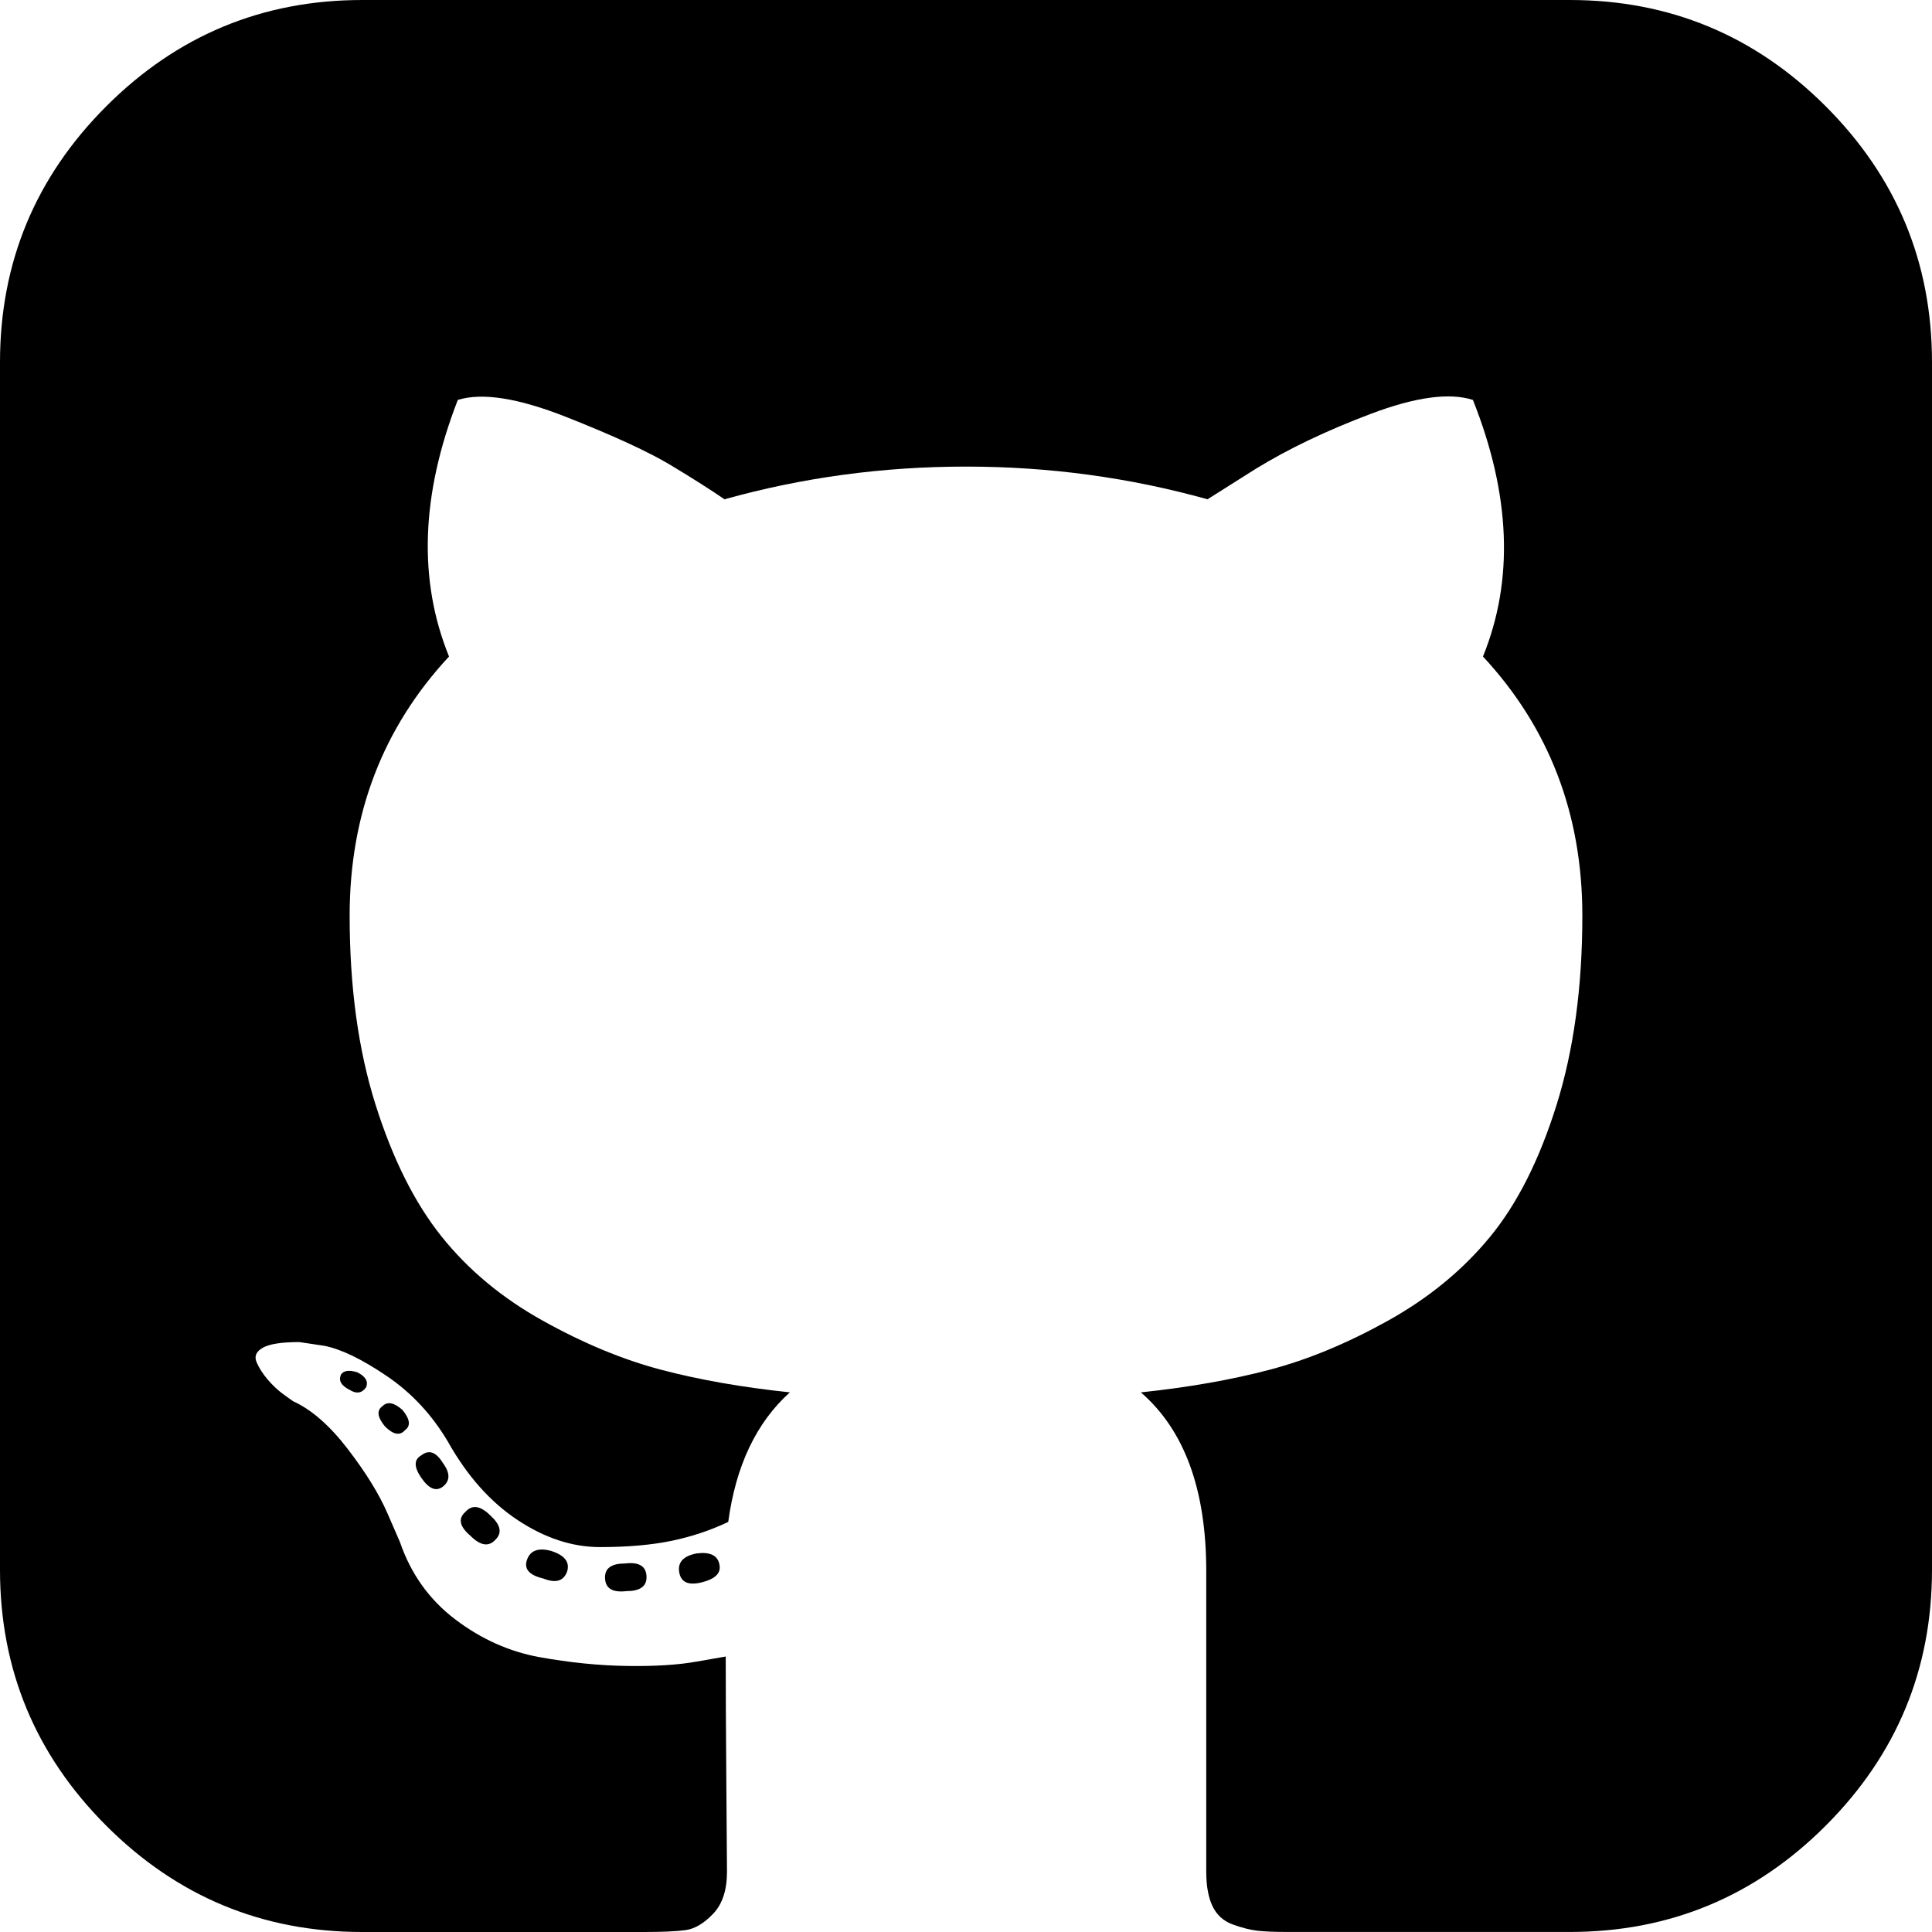
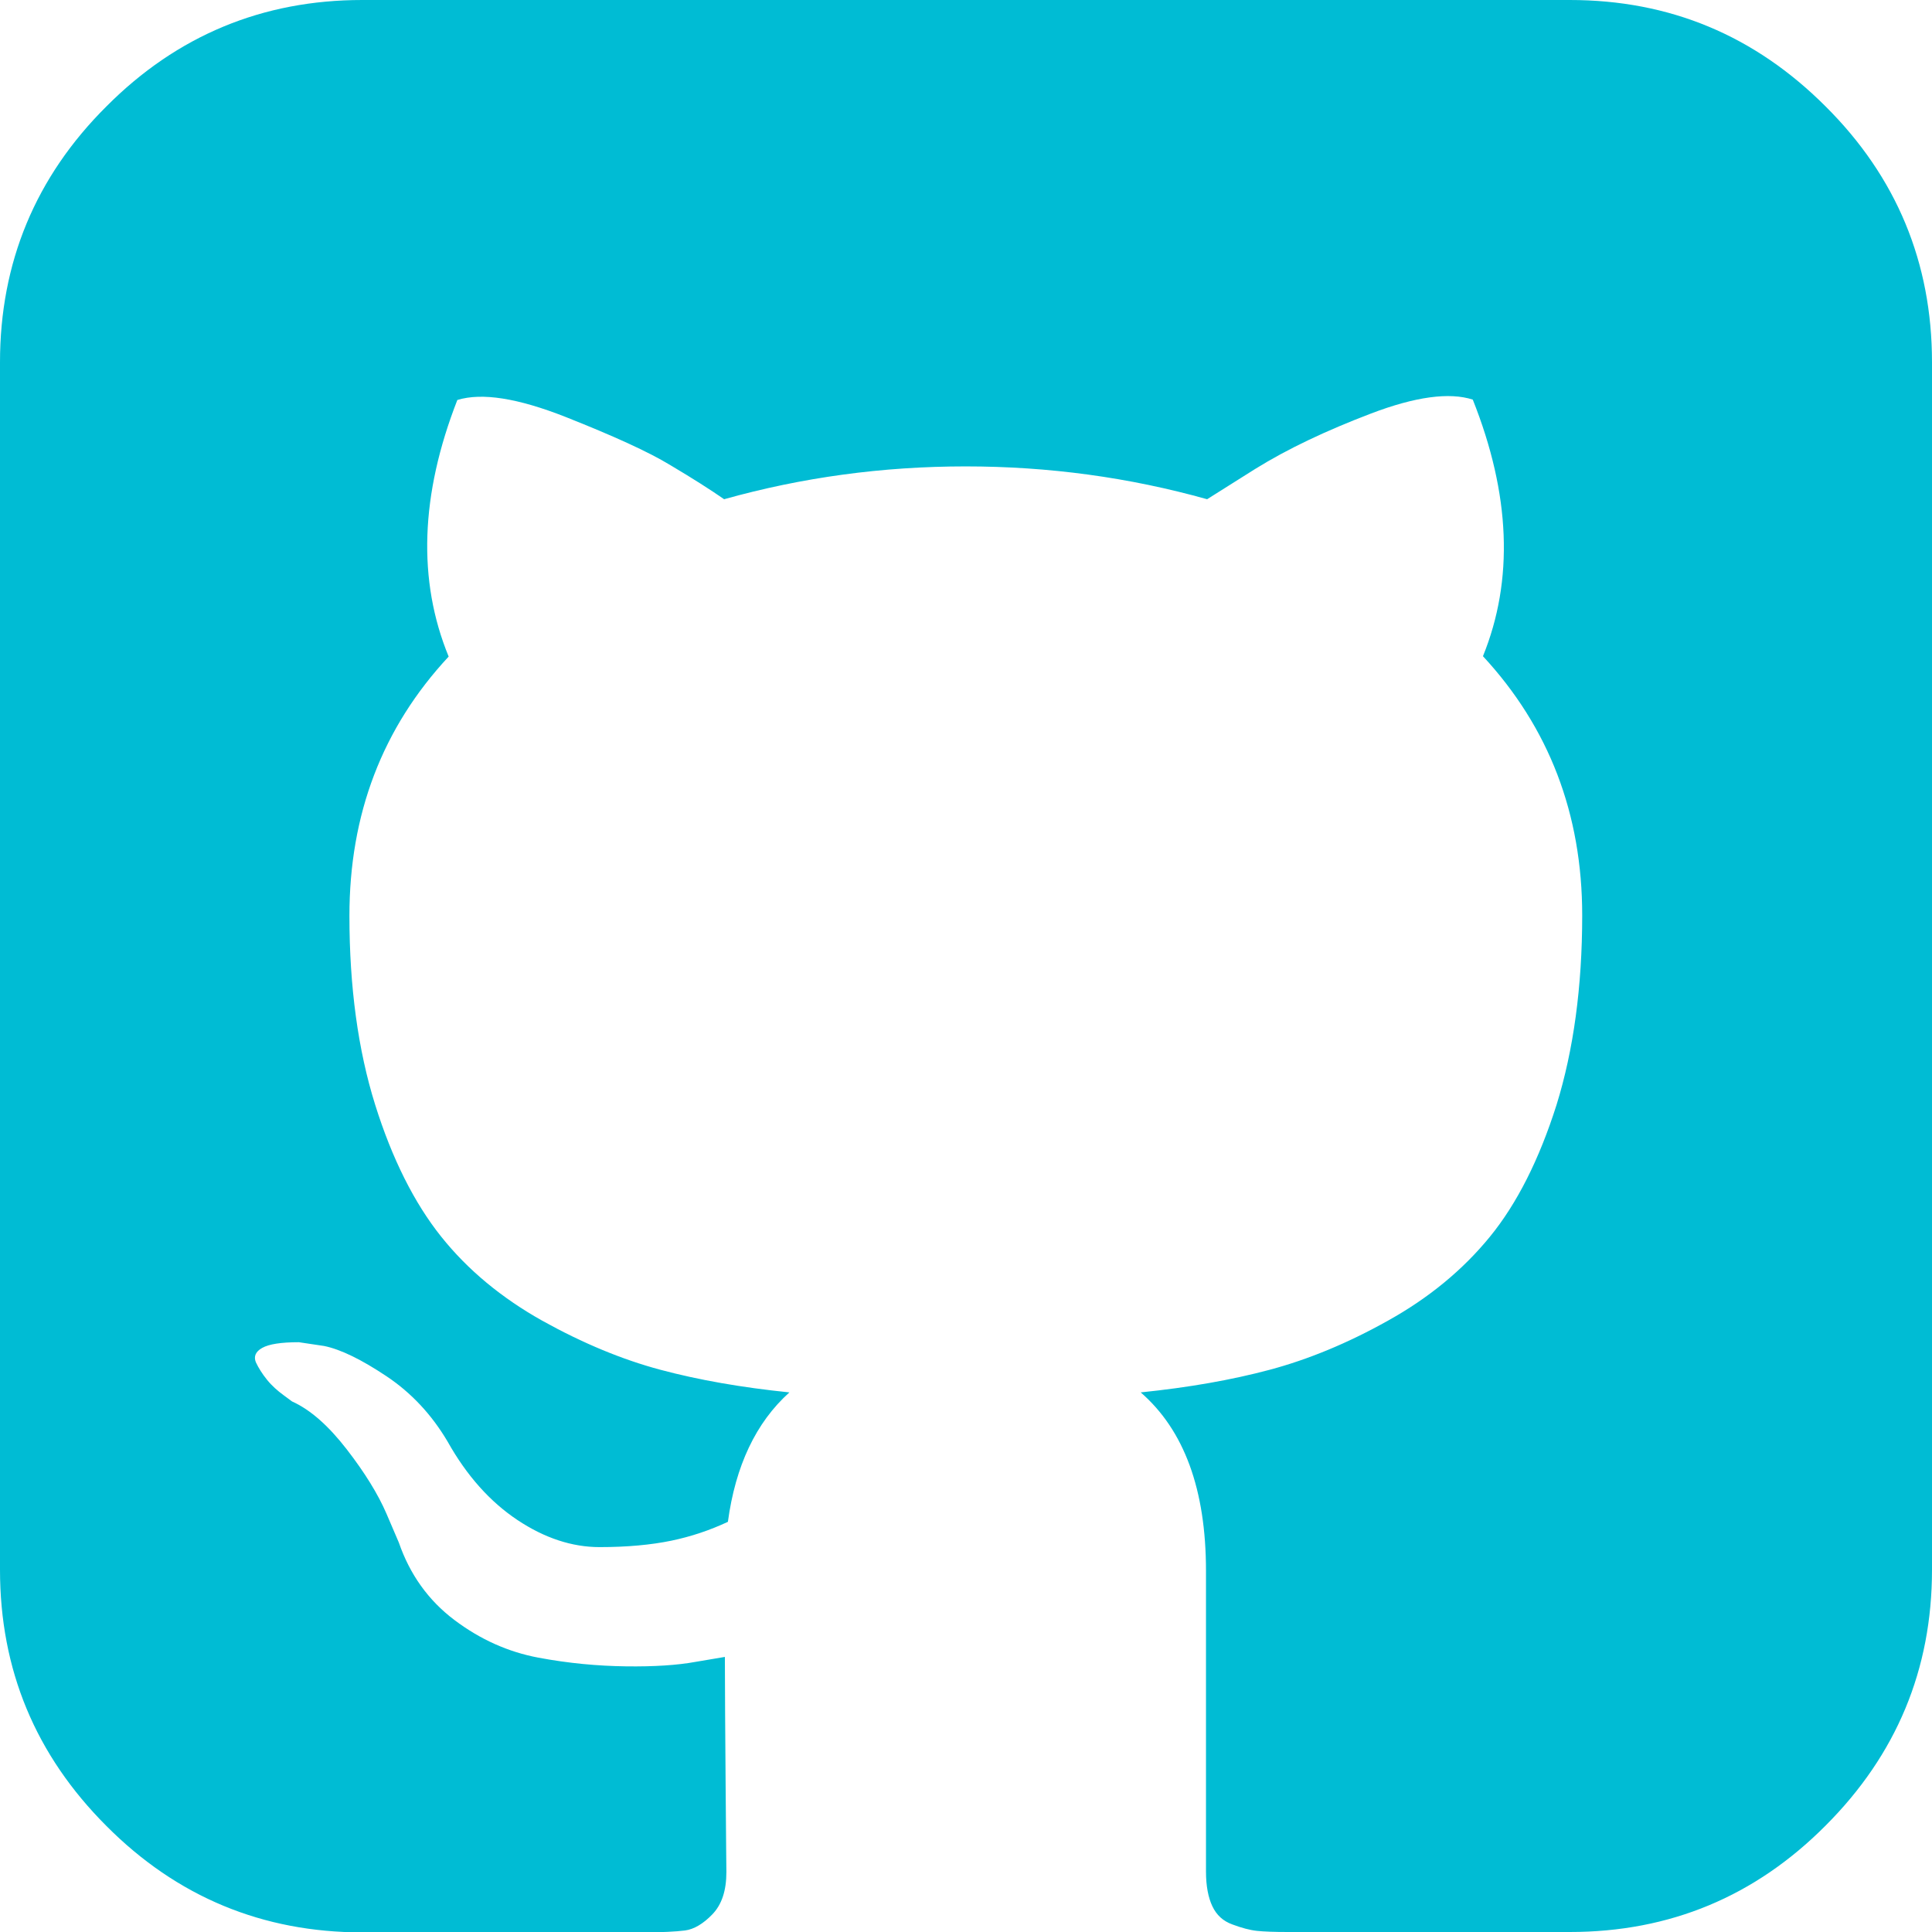
- <svg xmlns="http://www.w3.org/2000/svg" version="1.1" id="Capa_1" x="0px" y="0px" width="512px" height="512px" viewBox="0 0 438.536 438.536" style="enable-background:new 0 0 438.536 438.536;" xml:space="preserve">
+ <svg xmlns="http://www.w3.org/2000/svg" version="1.1" id="Capa_1" x="0px" y="0px" viewBox="-43 245 512 512" style="enable-background:new -43 245 512 512;" xml:space="preserve">
+   <style type="text/css">
+ 	.st0{fill:#00BCD4;}
+ </style>
  <g>
-     <g>
-       <path d="M158.173,352.599c-3.049,0.568-4.381,1.999-3.999,4.281c0.38,2.283,2.093,3.046,5.138,2.283    c3.049-0.76,4.38-2.095,3.997-3.997C162.931,353.074,161.218,352.216,158.173,352.599z" fill="#000000" />
-       <path d="M141.898,354.885c-3.046,0-4.568,1.041-4.568,3.139c0,2.474,1.619,3.518,4.853,3.138c3.046,0,4.57-1.047,4.57-3.138    C146.753,355.553,145.134,354.502,141.898,354.885z" fill="#000000" />
-       <path d="M119.629,354.022c-0.76,2.095,0.478,3.519,3.711,4.284c2.855,1.137,4.664,0.568,5.424-1.714    c0.572-2.091-0.666-3.61-3.711-4.568C122.197,351.265,120.39,351.922,119.629,354.022z" fill="#000000" />
-       <path d="M414.41,24.123C398.326,8.042,378.964,0,356.309,0H82.225C59.577,0,40.208,8.042,24.123,24.123    C8.042,40.207,0,59.576,0,82.225v274.088c0,22.65,8.042,42.017,24.123,58.098c16.084,16.084,35.454,24.126,58.102,24.126h63.953    c4.184,0,7.327-0.144,9.42-0.424c2.092-0.288,4.184-1.526,6.279-3.717c2.096-2.187,3.14-5.376,3.14-9.562    c0-0.568-0.05-7.046-0.144-19.417c-0.097-12.375-0.144-22.176-0.144-29.41l-6.567,1.143c-4.187,0.76-9.469,1.095-15.846,0.999    c-6.374-0.096-12.99-0.76-19.841-1.998c-6.855-1.239-13.229-4.093-19.13-8.562c-5.898-4.477-10.085-10.328-12.56-17.559    l-2.856-6.571c-1.903-4.373-4.899-9.229-8.992-14.554c-4.093-5.332-8.232-8.949-12.419-10.852l-1.999-1.428    c-1.331-0.951-2.568-2.098-3.711-3.429c-1.141-1.335-1.997-2.669-2.568-3.997c-0.571-1.335-0.097-2.43,1.427-3.289    c1.524-0.855,4.281-1.279,8.28-1.279l5.708,0.855c3.808,0.76,8.516,3.042,14.134,6.851c5.614,3.806,10.229,8.754,13.846,14.843    c4.38,7.806,9.657,13.75,15.846,17.843c6.184,4.097,12.419,6.143,18.699,6.143s11.704-0.476,16.274-1.424    c4.565-0.954,8.848-2.385,12.847-4.288c1.713-12.751,6.377-22.559,13.988-29.41c-10.848-1.143-20.602-2.854-29.265-5.14    c-8.658-2.286-17.605-5.995-26.835-11.136c-9.234-5.14-16.894-11.512-22.985-19.13c-6.09-7.618-11.088-17.61-14.987-29.978    c-3.901-12.375-5.852-26.652-5.852-42.829c0-23.029,7.521-42.637,22.557-58.814c-7.044-17.32-6.379-36.732,1.997-58.242    c5.52-1.714,13.706-0.428,24.554,3.855c10.85,4.286,18.794,7.951,23.84,10.992c5.046,3.042,9.089,5.614,12.135,7.71    c17.705-4.949,35.976-7.423,54.818-7.423c18.841,0,37.115,2.474,54.821,7.423l10.849-6.852c7.426-4.57,16.18-8.757,26.269-12.562    c10.088-3.806,17.795-4.854,23.127-3.14c8.562,21.51,9.328,40.922,2.279,58.241c15.036,16.179,22.559,35.786,22.559,58.815    c0,16.18-1.951,30.505-5.852,42.969c-3.898,12.467-8.939,22.463-15.13,29.981c-6.184,7.519-13.894,13.843-23.124,18.986    c-9.232,5.137-18.178,8.853-26.84,11.132c-8.661,2.286-18.414,4.004-29.263,5.147c9.891,8.562,14.839,22.072,14.839,40.538v68.238    c0,3.237,0.472,5.852,1.424,7.851c0.958,1.998,2.478,3.374,4.571,4.141c2.102,0.76,3.949,1.235,5.571,1.424    c1.622,0.191,3.949,0.287,6.995,0.287h63.953c22.648,0,42.018-8.042,58.095-24.126c16.084-16.084,24.126-35.454,24.126-58.102    V82.225C438.533,59.576,430.491,40.204,414.41,24.123z" fill="#000000" />
-       <path d="M86.793,319.195c-1.331,0.948-1.141,2.471,0.572,4.565c1.906,1.902,3.427,2.189,4.57,0.855    c1.331-0.948,1.141-2.471-0.575-4.569C89.458,318.336,87.936,318.049,86.793,319.195z" fill="#000000" />
-       <path d="M77.374,312.057c-0.57,1.335,0.096,2.478,1.999,3.426c1.521,0.955,2.762,0.767,3.711-0.568    c0.57-1.335-0.096-2.478-1.999-3.433C79.182,310.91,77.945,311.102,77.374,312.057z" fill="#000000" />
-       <path d="M95.646,330.331c-1.715,0.948-1.715,2.666,0,5.137c1.713,2.478,3.328,3.142,4.853,1.998c1.714-1.334,1.714-3.142,0-5.427    C98.978,329.571,97.359,328.993,95.646,330.331z" fill="#000000" />
-       <path d="M105.641,343.174c-1.714,1.526-1.336,3.327,1.142,5.428c2.281,2.279,4.185,2.566,5.708,0.849    c1.524-1.519,1.143-3.326-1.142-5.42C109.068,341.751,107.164,341.463,105.641,343.174z" fill="#000000" />
+     <g id="XMLID_1_">
+       <g>
+         <path class="st0" d="M469,341v320c0,26.4-9.4,49-28.2,67.8C422.1,747.6,399.5,757,373,757h-74.7c-3.6,0-6.3-0.1-8.2-0.3     c-1.9-0.2-4.1-0.8-6.5-1.7c-2.5-0.9-4.2-2.5-5.3-4.8c-1.1-2.3-1.7-5.4-1.7-9.2v-79.7c0-21.6-5.8-37.3-17.3-47.3     c12.7-1.3,24.1-3.3,34.2-6c10.1-2.7,20.6-7,31.3-13c10.8-6,19.8-13.4,27-22.2c7.2-8.8,13.1-20.5,17.7-35     c4.5-14.5,6.8-31.3,6.8-50.2c0-26.9-8.8-49.8-26.3-68.7c8.2-20.2,7.3-42.9-2.7-68c-6.2-2-15.2-0.8-27,3.7s-22,9.3-30.7,14.7     l-12.7,8c-20.7-5.8-42-8.7-64-8.7c-22,0-43.3,2.9-64,8.7c-3.6-2.5-8.3-5.5-14.2-9c-5.9-3.6-15.2-7.8-27.8-12.8     c-12.7-5-22.2-6.5-28.7-4.5c-9.8,25.1-10.6,47.8-2.3,68c-17.6,18.9-26.3,41.8-26.3,68.7c0,18.9,2.3,35.6,6.8,50     c4.5,14.4,10.4,26.1,17.5,35c7.1,8.9,16.1,16.3,26.8,22.3c10.8,6,21.2,10.3,31.3,13s21.5,4.7,34.2,6c-8.9,8-14.3,19.5-16.3,34.3     c-4.7,2.2-9.7,3.9-15,5c-5.3,1.1-11.7,1.7-19,1.7c-7.3,0-14.6-2.4-21.8-7.2c-7.2-4.8-13.4-11.7-18.5-20.8     c-4.2-7.1-9.6-12.9-16.2-17.3c-6.6-4.4-12.1-7.1-16.5-8l-6.7-1c-4.7,0-7.9,0.5-9.7,1.5s-2.3,2.3-1.7,3.8c0.7,1.5,1.7,3.1,3,4.7     c1.3,1.6,2.8,2.9,4.3,4l2.3,1.7c4.9,2.2,9.7,6.5,14.5,12.7s8.3,11.9,10.5,17l3.3,7.7c2.9,8.4,7.8,15.3,14.7,20.5     c6.9,5.2,14.3,8.5,22.3,10c8,1.5,15.7,2.2,23.2,2.3c7.4,0.1,13.6-0.3,18.5-1.2l7.7-1.3c0,8.4,0.1,19.9,0.2,34.3s0.2,22,0.2,22.7     c0,4.9-1.2,8.6-3.7,11.2c-2.4,2.5-4.9,4-7.3,4.3c-2.4,0.3-6.1,0.5-11,0.5H53c-26.4,0-49.1-9.4-67.8-28.2     C-33.6,710.1-43,687.5-43,661V341c0-26.4,9.4-49.1,28.2-67.8C3.9,254.4,26.6,245,53,245h320c26.5,0,49,9.4,67.8,28.2     C459.6,291.9,469,314.6,469,341z" />
+       </g>
+       <g>
+ 		</g>
    </g>
  </g>
-   <g>
- </g>
-   <g>
- </g>
-   <g>
- </g>
-   <g>
- </g>
-   <g>
- </g>
-   <g>
- </g>
-   <g>
- </g>
-   <g>
- </g>
-   <g>
- </g>
-   <g>
- </g>
-   <g>
- </g>
-   <g>
- </g>
-   <g>
- </g>
-   <g>
- </g>
-   <g>
- </g>
</svg>
